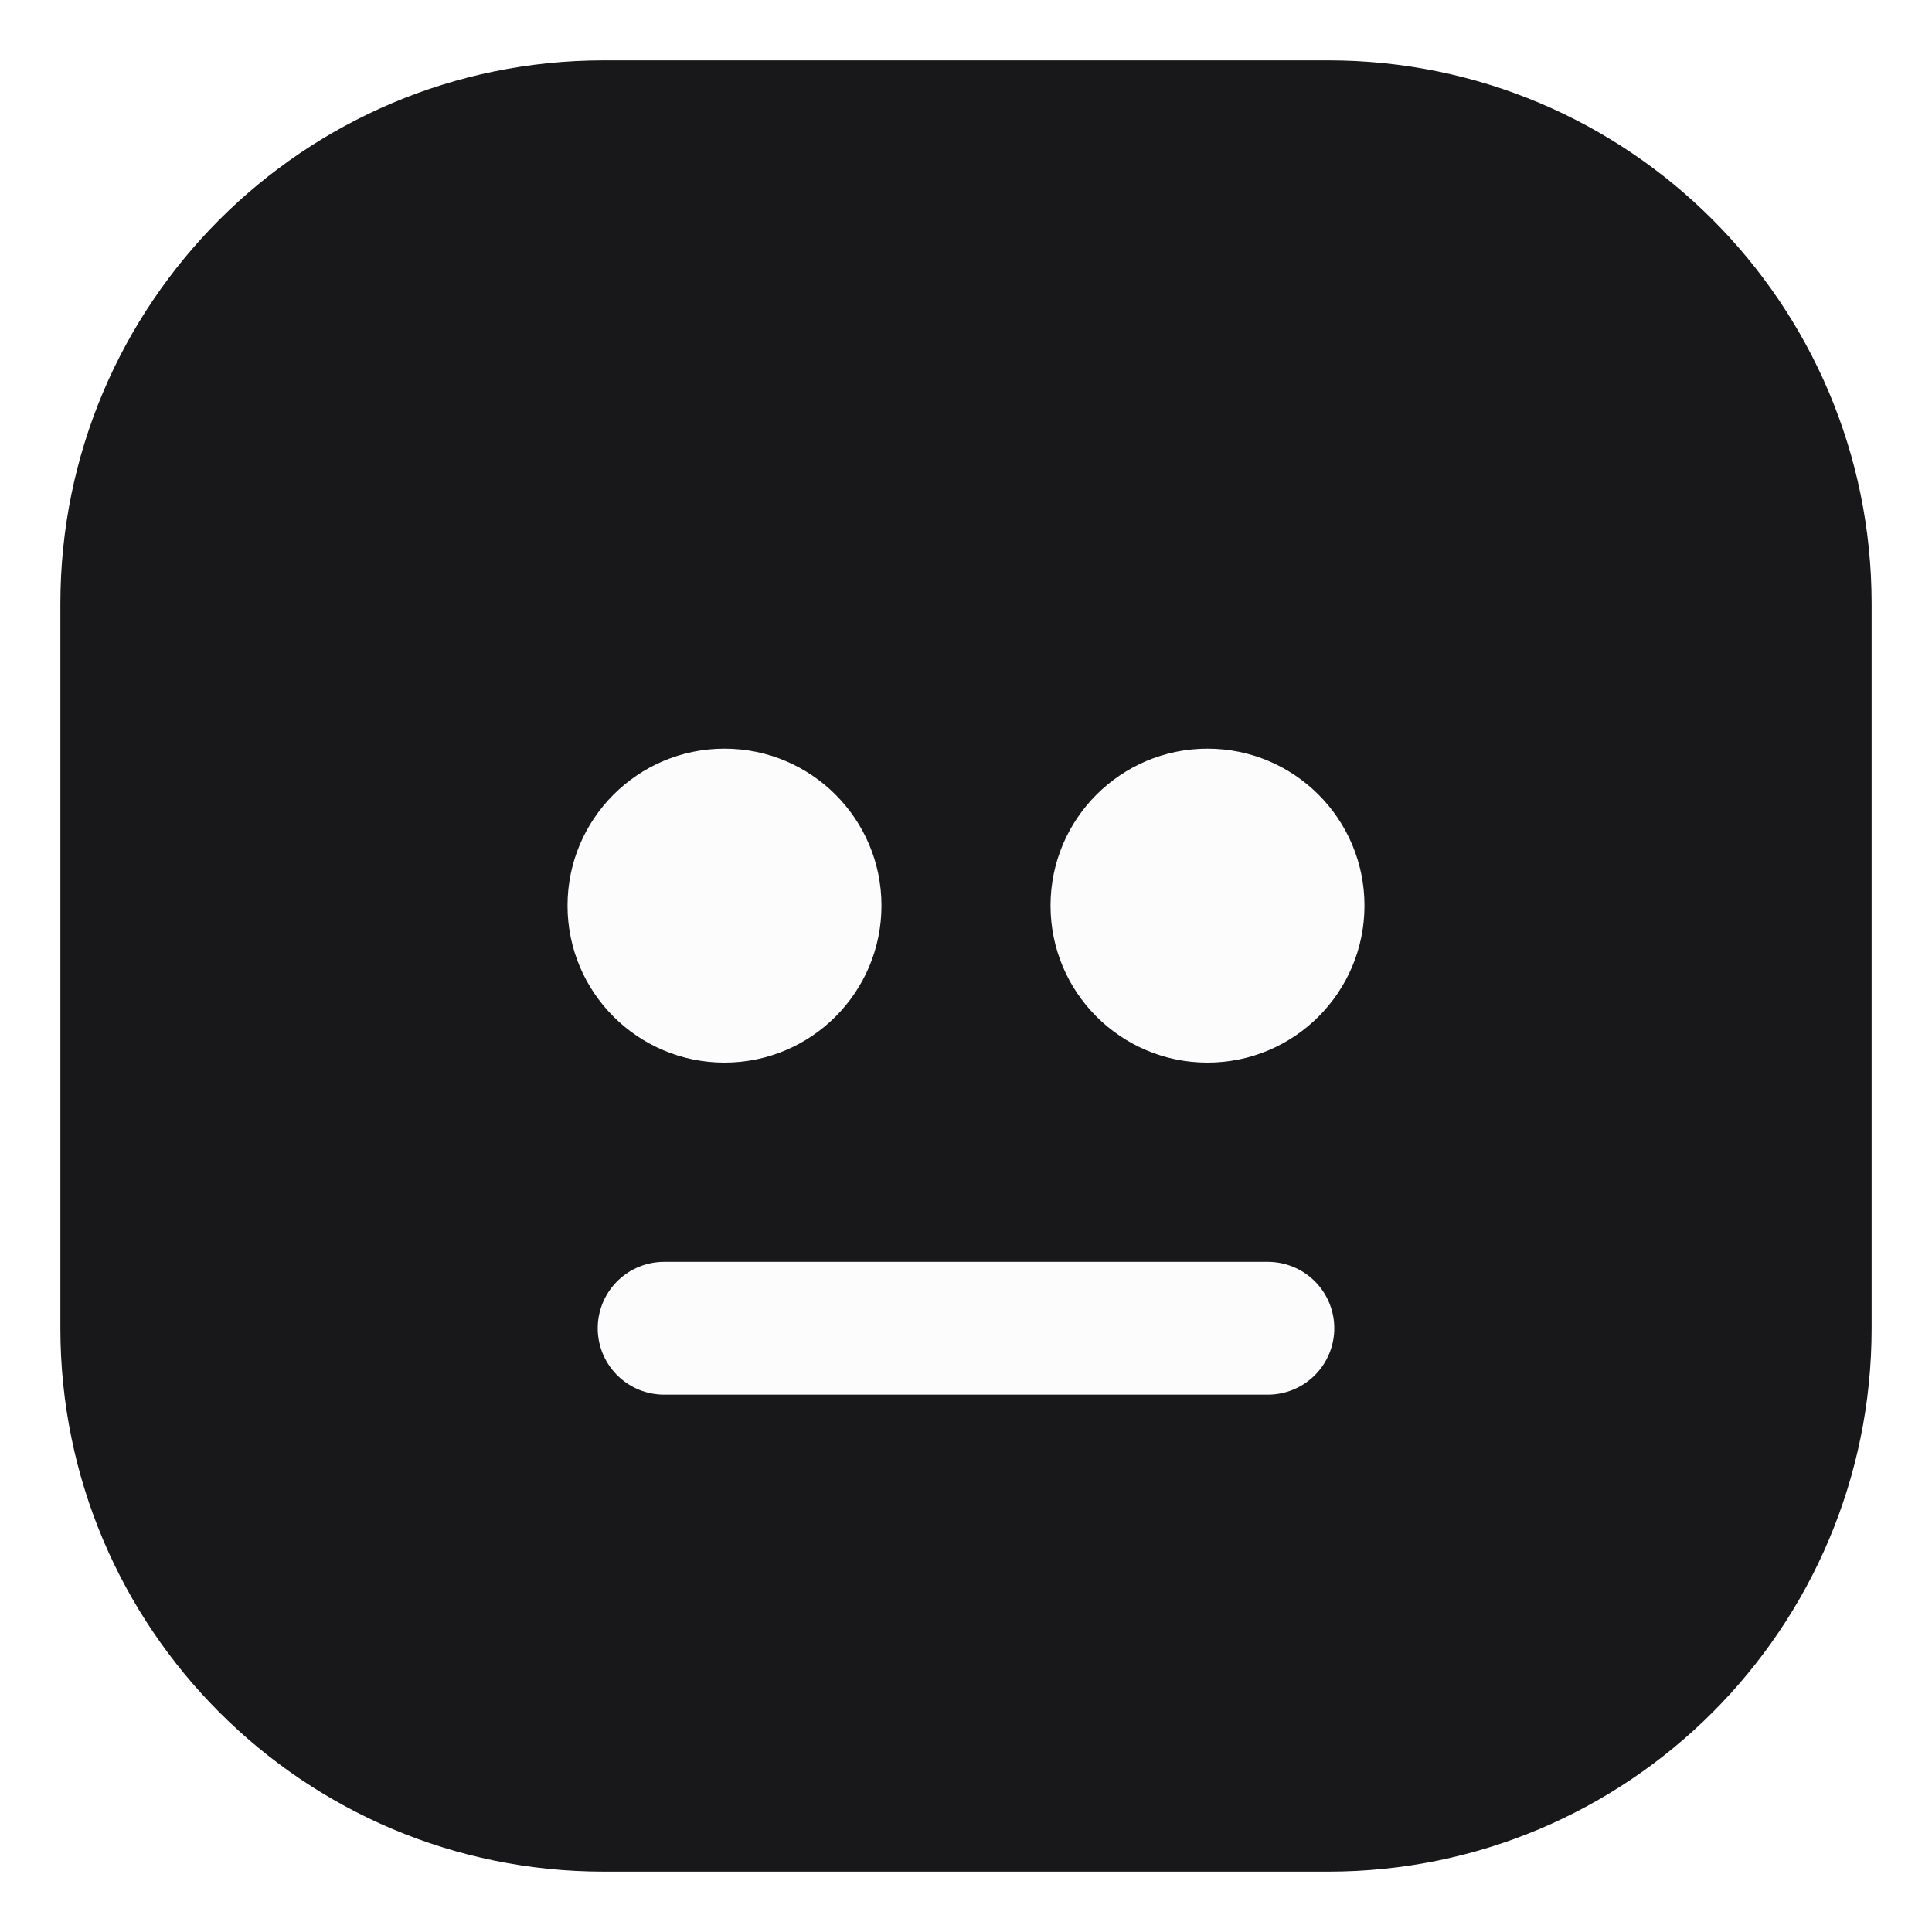
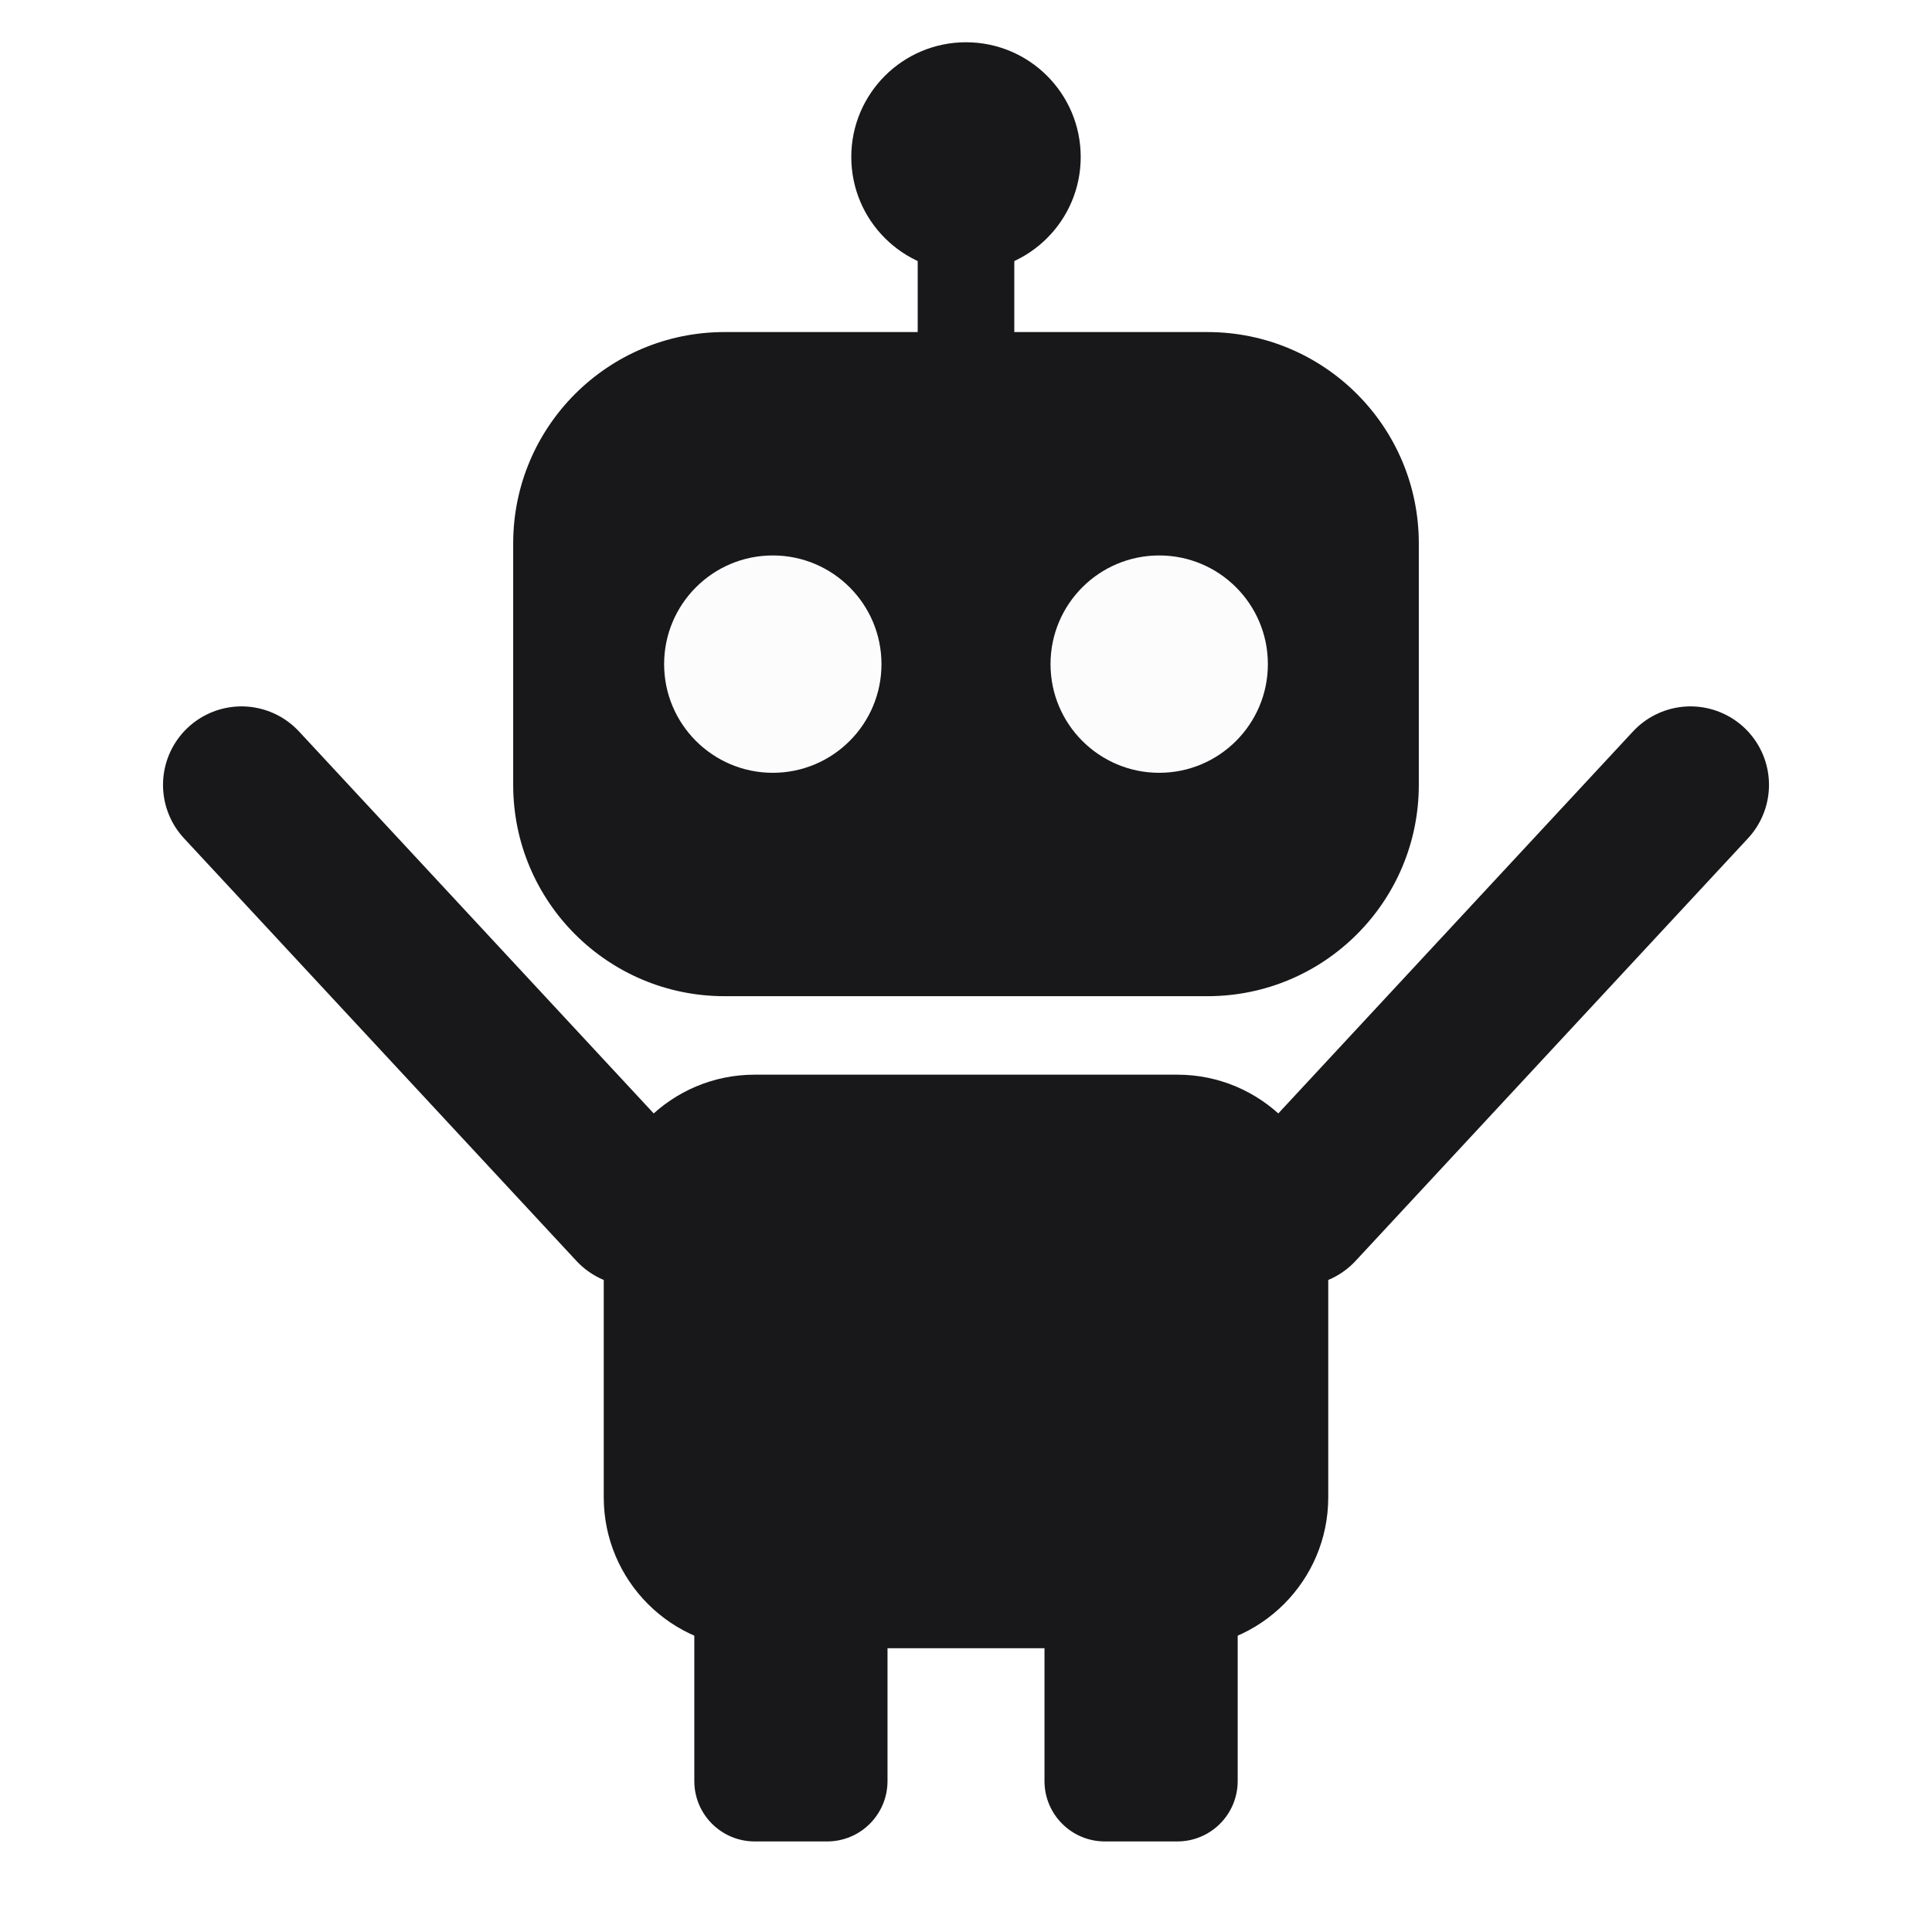
<svg xmlns="http://www.w3.org/2000/svg" viewBox="0 0 32 32">
  <style>
-     rect { fill: #18181b; } circle { fill: #fcfcfd; } path { stroke: #fcfcfd; }
-     @media (prefers-color-scheme: dark) { rect { fill: #ededf0; } circle { fill: #09090b; } path { stroke: #09090b; } }
+     * { fill: #18181b; } .eye { fill: #fcfcfd; } path { fill: none; stroke: #18181b; }
+     @media (prefers-color-scheme: dark) { * { fill: #ededf0; } .eye { fill: #09090b; } path { fill: none; stroke: #ededf0; } }
  </style>
-   <rect x="1" y="1" width="30" height="30" rx="9" />
-   <circle cx="12" cy="15" r="2.6" />
-   <circle cx="20" cy="15" r="2.6" />
-   <path d="M11 22h10" stroke-width="2.2" stroke-linecap="round" />
+   <circle cx="16" cy="2.6" r="1.9" />
+   <rect x="15.2" y="3" width="1.6" height="3" />
+   <rect x="8.5" y="5.5" width="15" height="11" rx="3.5" />
+   <circle class="eye" cx="12.8" cy="11" r="1.8" />
+   <circle class="eye" cx="19.2" cy="11" r="1.8" />
+   <path d="M10.5 20 4 13M21.5 20 28 13" stroke-width="2.6" stroke-linecap="round" />
+   <rect x="10" y="17.8" width="12" height="9.5" rx="2.5" />
+   <rect x="11.5" y="26" width="3.2" height="4.5" rx="1" />
+   <rect x="17.3" y="26" width="3.2" height="4.5" rx="1" />
</svg>
